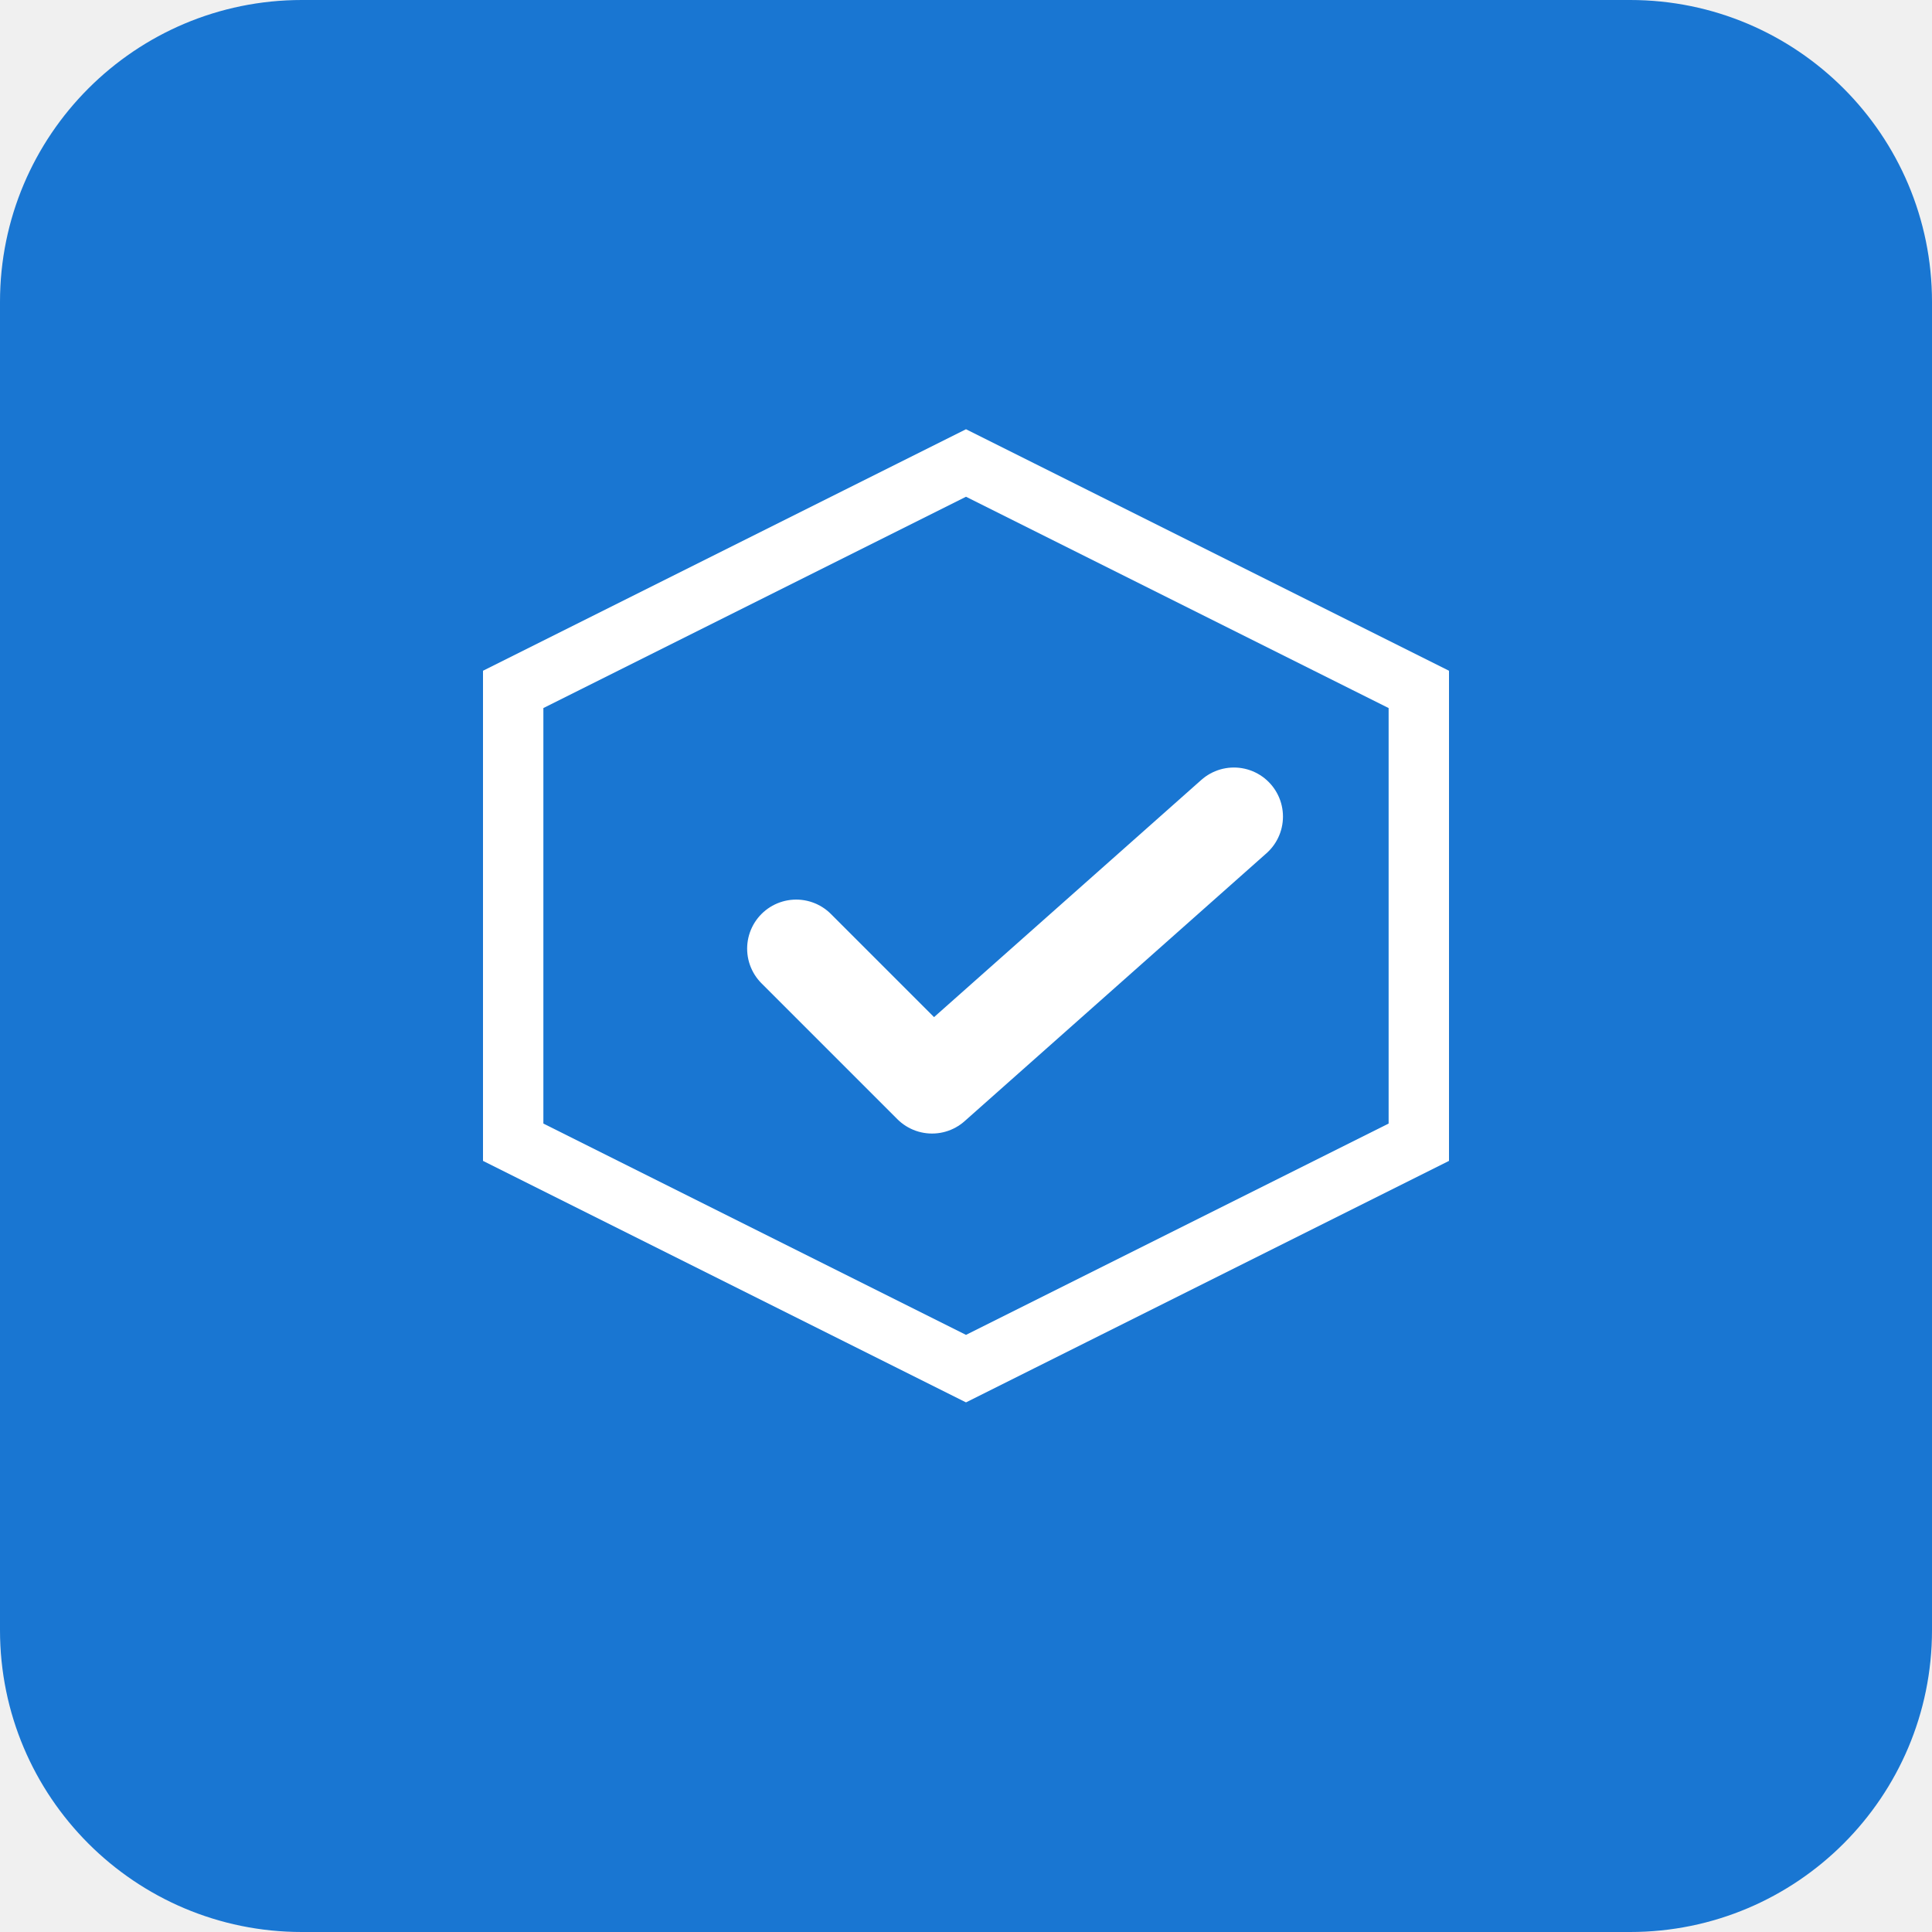
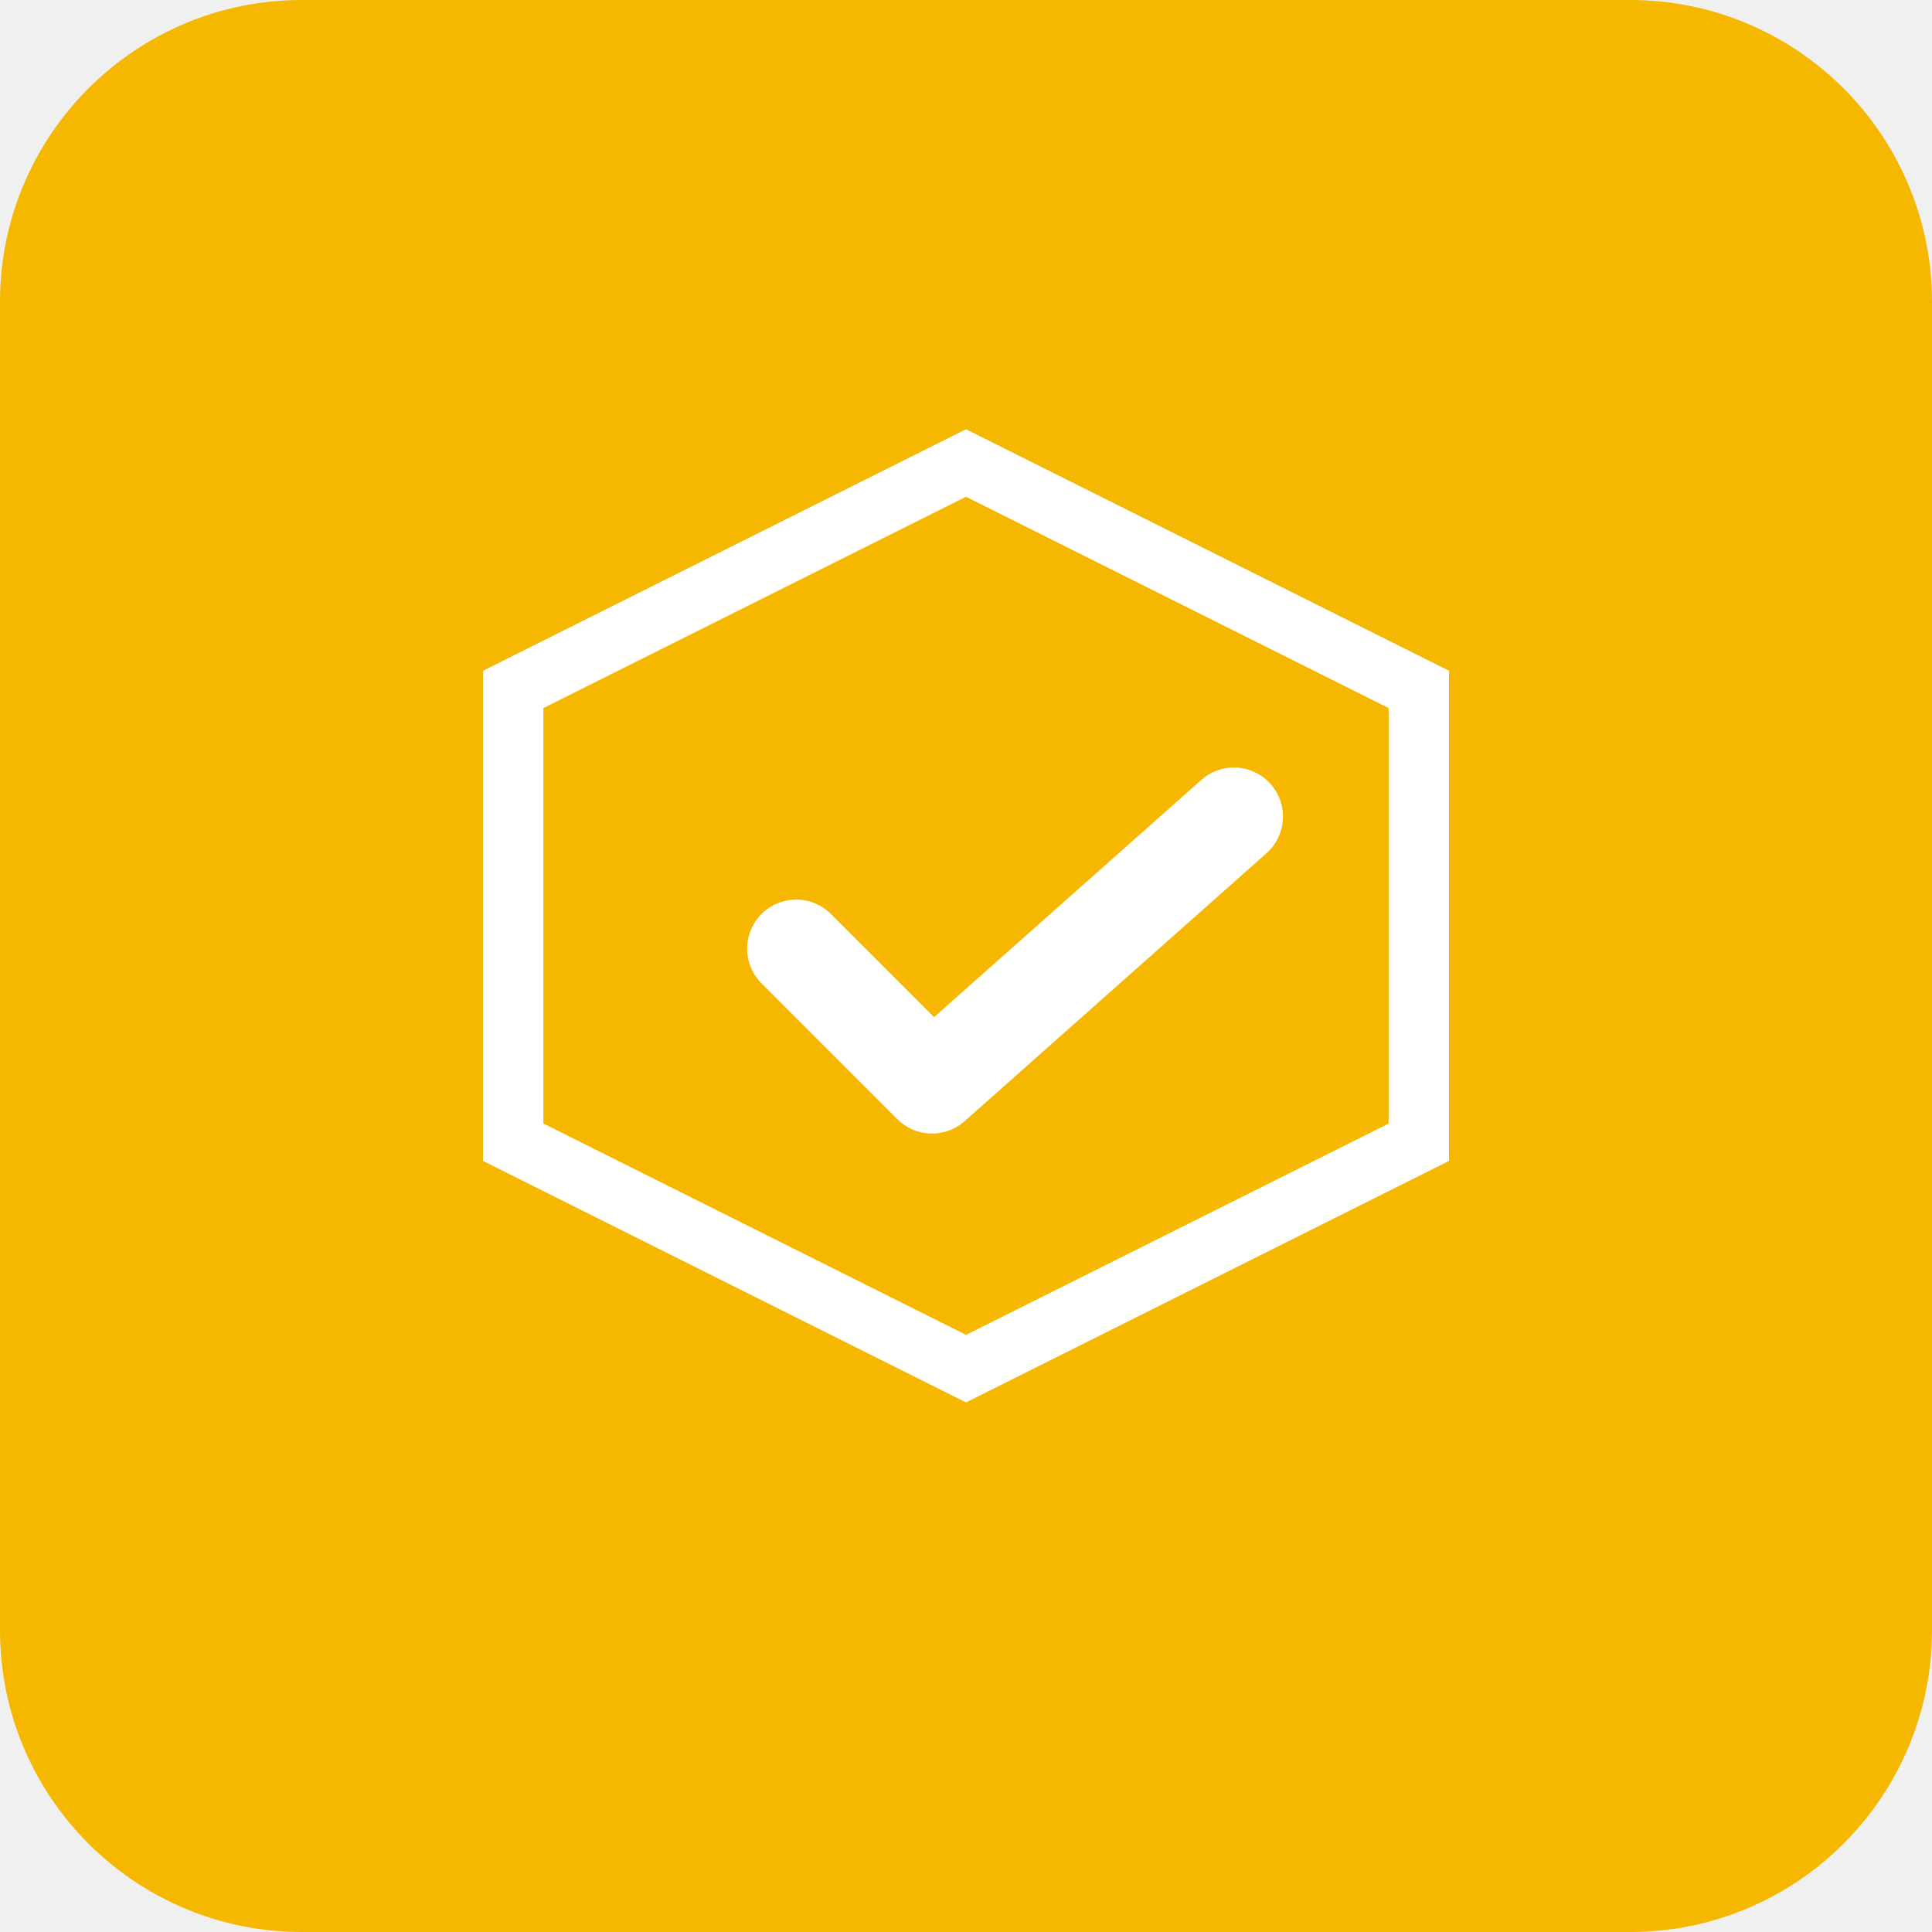
<svg xmlns="http://www.w3.org/2000/svg" viewBox="0 0 512 512">
-   <rect width="512" height="512" rx="80" fill="#1976d2" />
+   <rect width="512" height="512" rx="80" fill="#F5B700" />
  <g transform="translate(96, 96)">
    <polygon points="160 26.7 280 86.7 280 206.7 160 266.7 40 206.7 40 86.7" fill="none" stroke="white" stroke-width="16" />
    <path d="M115 155.4l36 36L231 120.4" fill="none" stroke="white" stroke-width="26" stroke-linecap="round" stroke-linejoin="round" />
  </g>
</svg>
